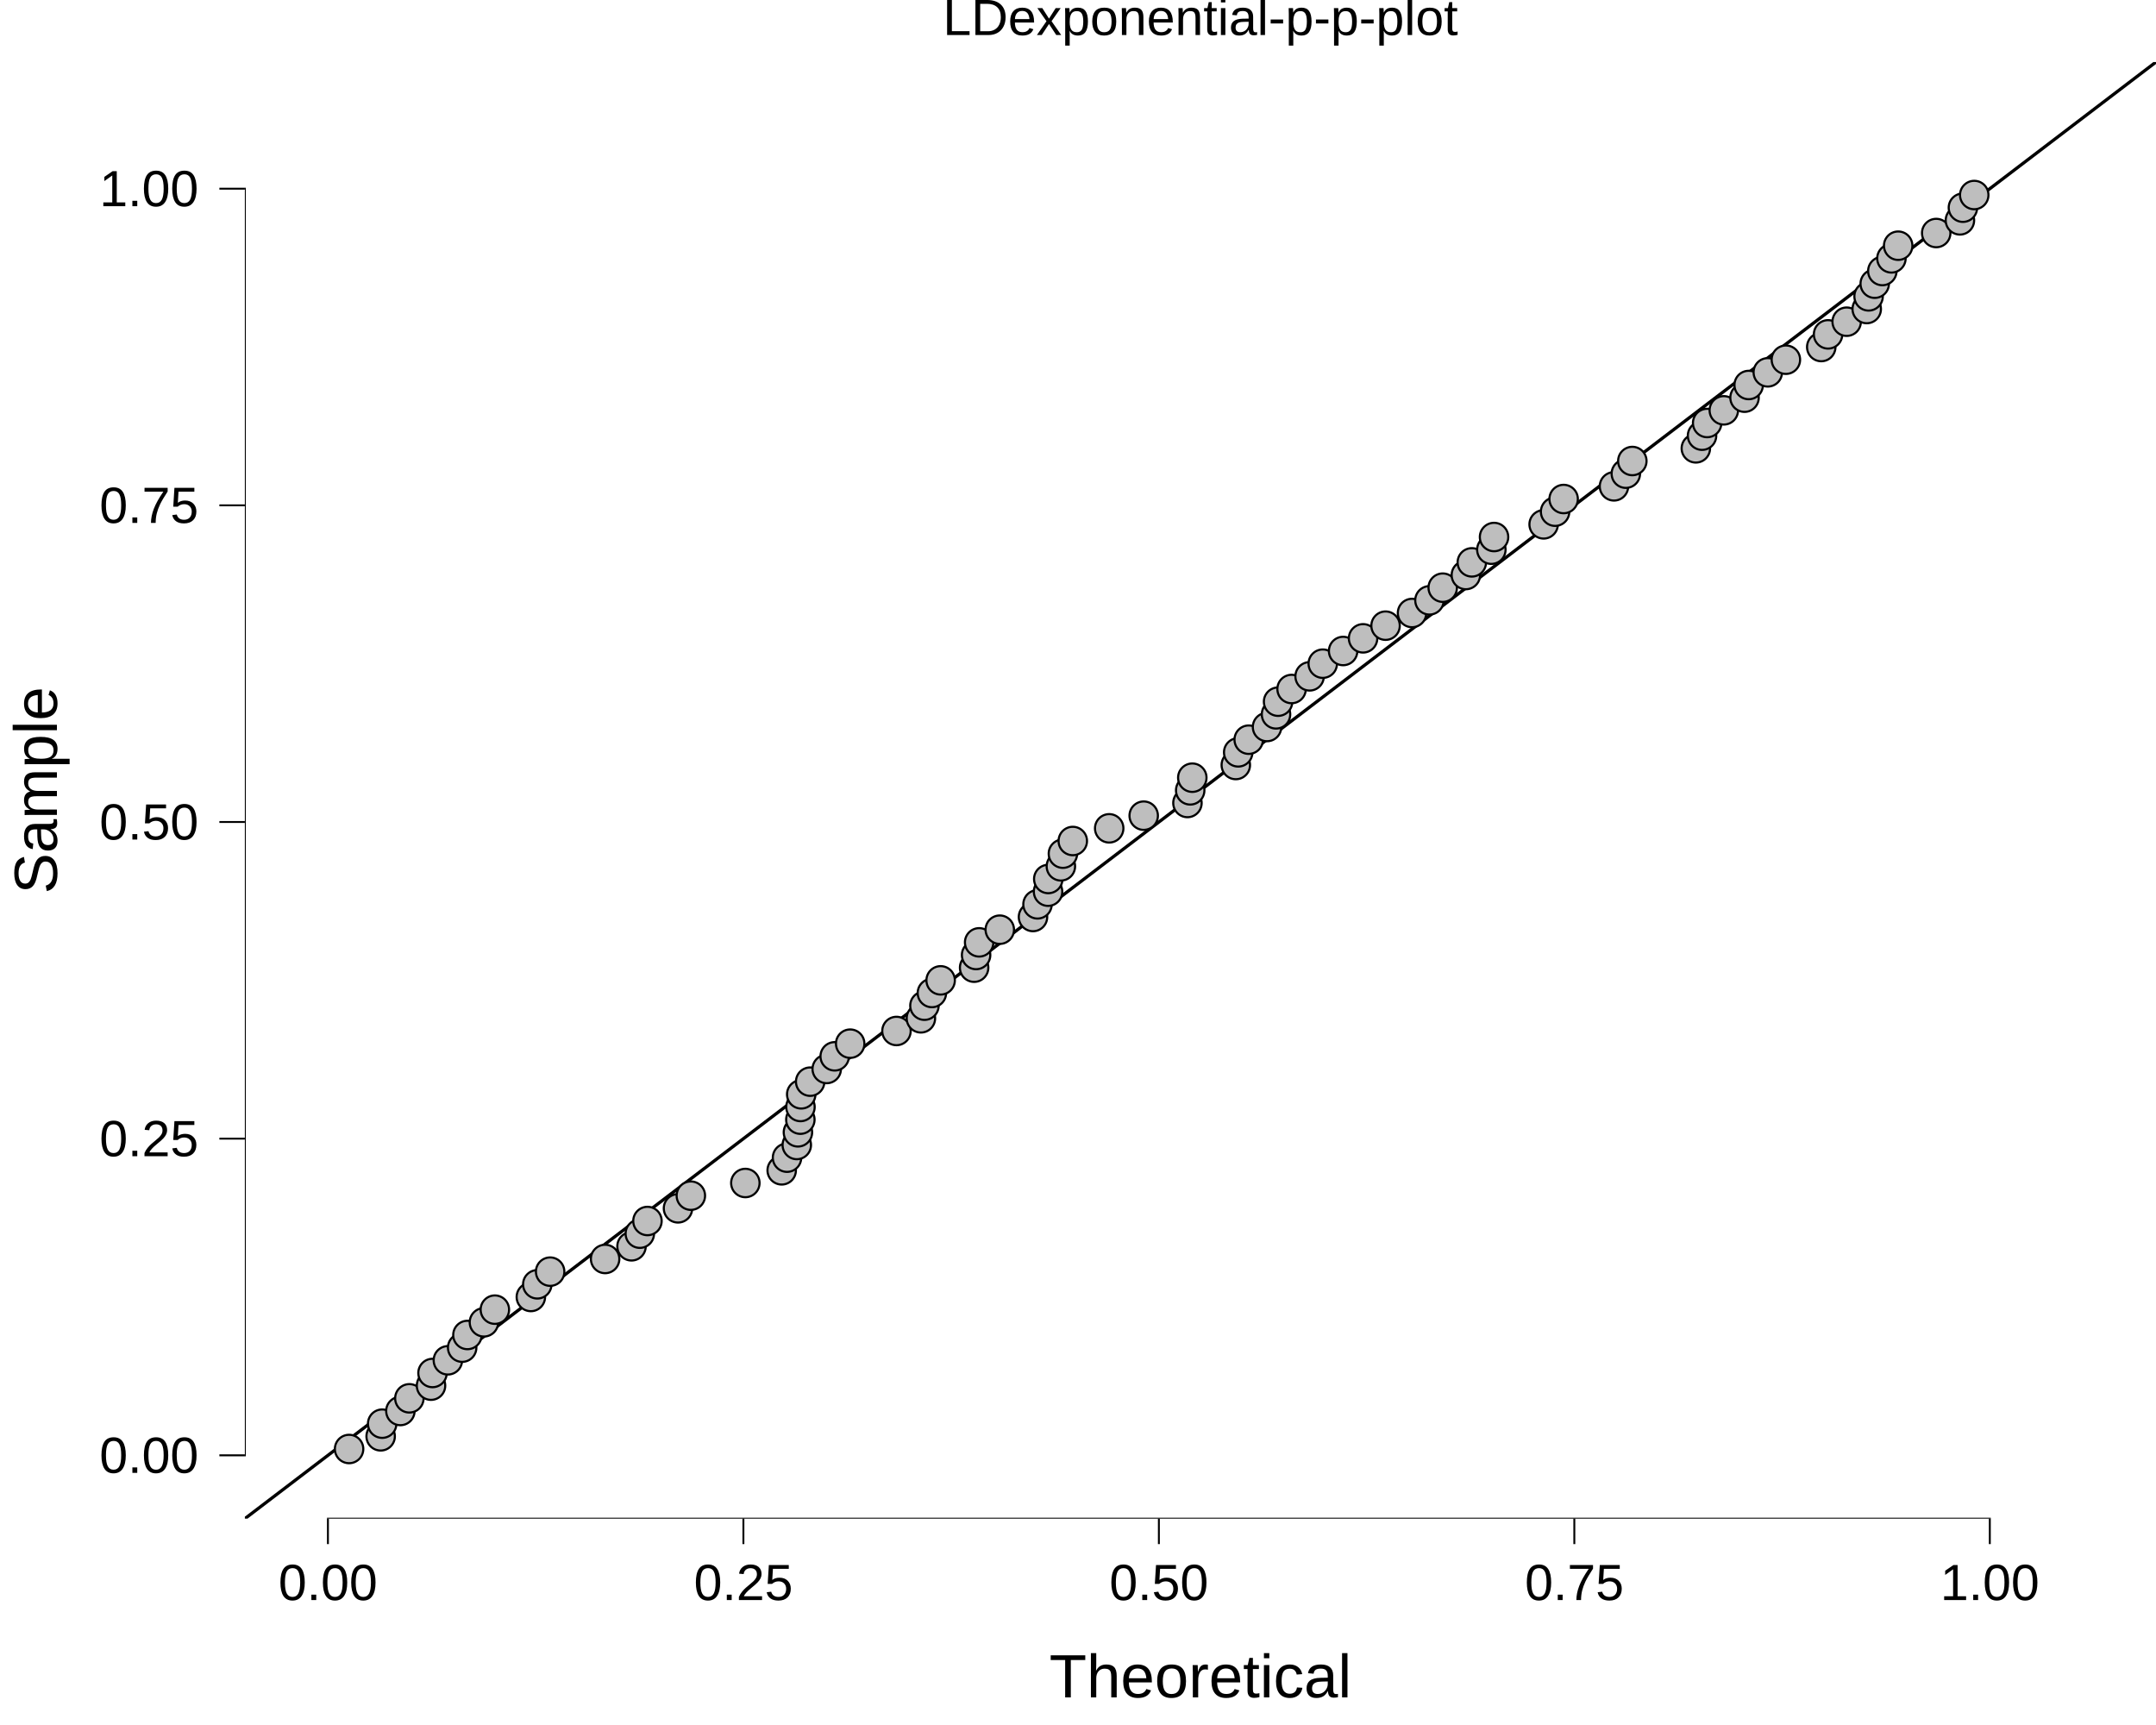
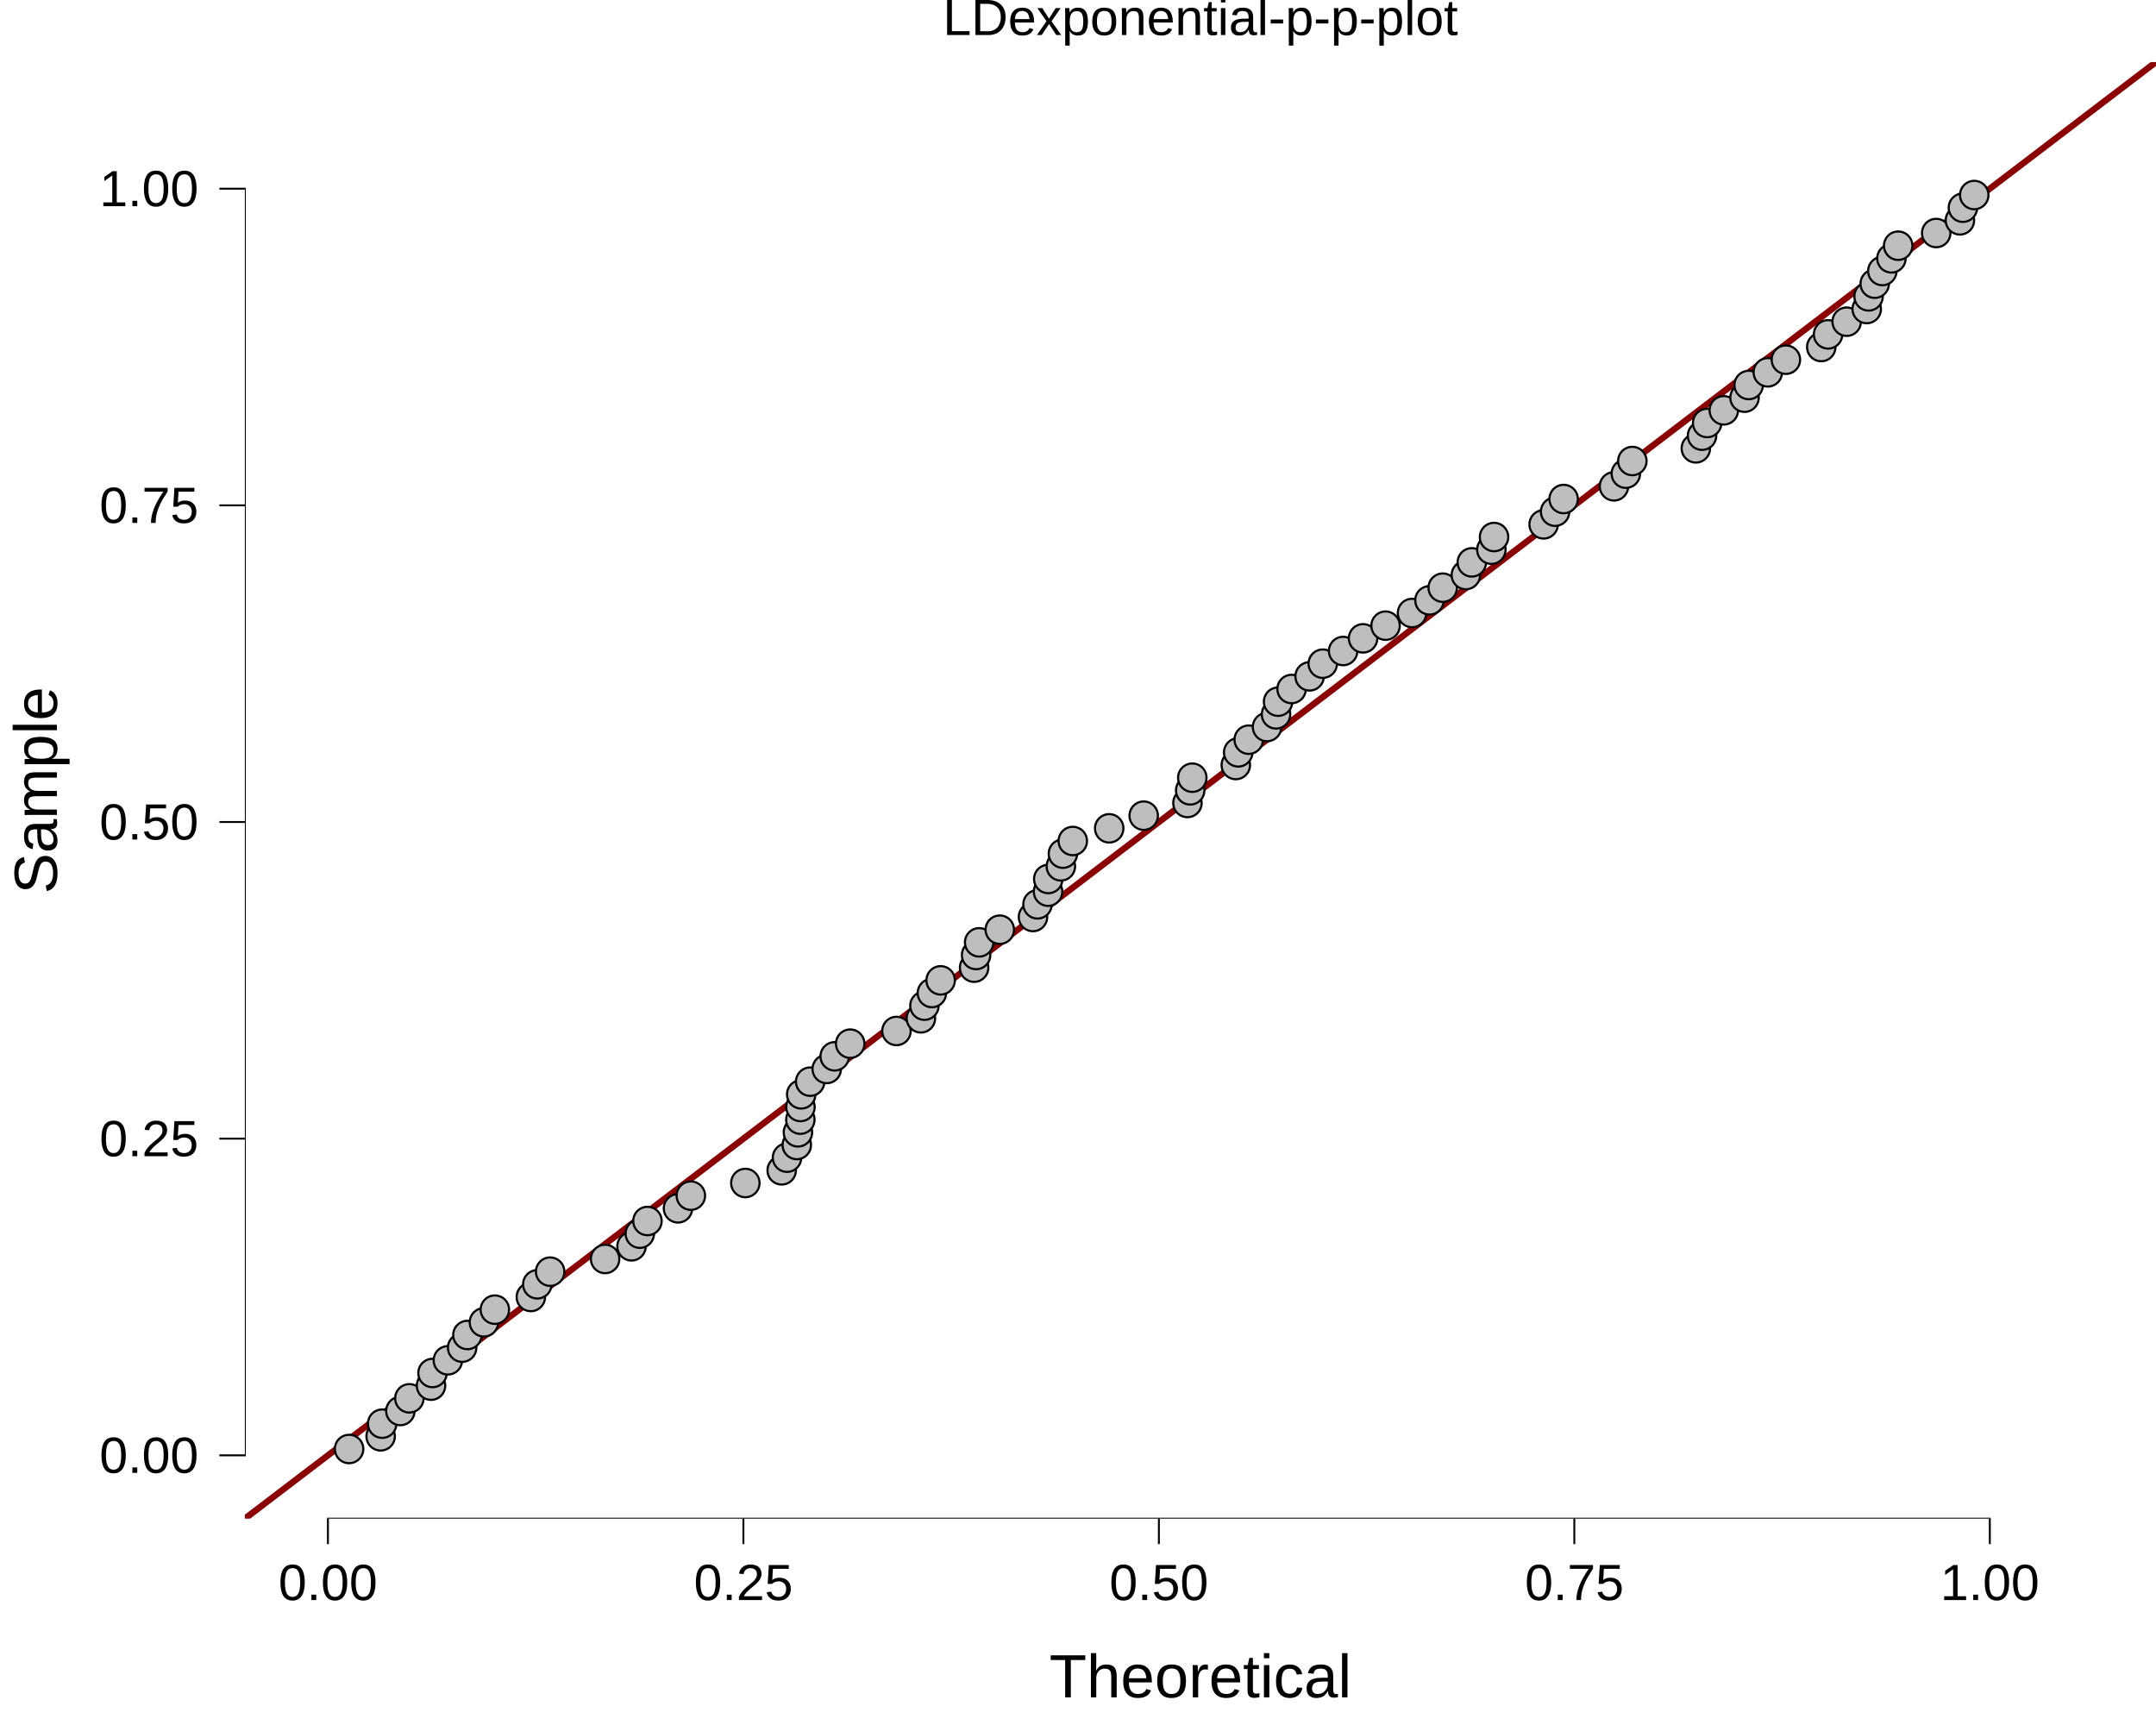
<svg xmlns="http://www.w3.org/2000/svg" viewBox="0 0 720.00 576.00">
  <defs>
    <style type="text/css">
    line, polyline, polygon, path, rect, circle {
      fill: none;
      stroke: #000000;
      stroke-linecap: round;
      stroke-linejoin: round;
      stroke-miterlimit: 10.00;
    }
  </style>
  </defs>
  <rect width="100%" height="100%" style="stroke: none; fill: #FFFFFF;" />
  <rect x="0.00" y="0.00" width="720.00" height="576.00" style="stroke-width: 10.67; stroke: none;" />
  <defs>
    <clipPath id="cpODEuNzd8NzIwLjAwfDUwNy4xMHwyMC43MQ==">
      <rect x="81.77" y="20.71" width="638.23" height="486.38" />
    </clipPath>
  </defs>
  <rect x="81.77" y="20.71" width="638.23" height="486.38" style="stroke-width: 10.67; stroke: none;" clip-path="url(#cpODEuNzd8NzIwLjAwfDUwNy4xMHwyMC43MQ==)" />
-   <line x1="81.77" y1="507.10" x2="720.00" y2="20.71" style="stroke-width: 1.07; stroke-linecap: butt;" clip-path="url(#cpODEuNzd8NzIwLjAwfDUwNy4xMHwyMC43MQ==)" />
+   <line x1="81.77" y1="507.10" x2="720.00" y2="20.71" style="stroke-width: 2.13; stroke: #8B0000; stroke-linecap: butt;" clip-path="url(#cpODEuNzd8NzIwLjAwfDUwNy4xMHwyMC43MQ==)" />
  <circle cx="116.58" cy="483.84" r="3.56pt" style="stroke-width: 0.71; fill: #BEBEBE;" clip-path="url(#cpODEuNzd8NzIwLjAwfDUwNy4xMHwyMC43MQ==)" />
  <circle cx="127.12" cy="479.61" r="3.56pt" style="stroke-width: 0.71; fill: #BEBEBE;" clip-path="url(#cpODEuNzd8NzIwLjAwfDUwNy4xMHwyMC43MQ==)" />
  <circle cx="127.63" cy="475.38" r="3.56pt" style="stroke-width: 0.71; fill: #BEBEBE;" clip-path="url(#cpODEuNzd8NzIwLjAwfDUwNy4xMHwyMC43MQ==)" />
  <circle cx="133.71" cy="471.15" r="3.56pt" style="stroke-width: 0.71; fill: #BEBEBE;" clip-path="url(#cpODEuNzd8NzIwLjAwfDUwNy4xMHwyMC43MQ==)" />
  <circle cx="136.71" cy="466.92" r="3.56pt" style="stroke-width: 0.71; fill: #BEBEBE;" clip-path="url(#cpODEuNzd8NzIwLjAwfDUwNy4xMHwyMC43MQ==)" />
  <circle cx="143.94" cy="462.69" r="3.56pt" style="stroke-width: 0.71; fill: #BEBEBE;" clip-path="url(#cpODEuNzd8NzIwLjAwfDUwNy4xMHwyMC43MQ==)" />
  <circle cx="144.44" cy="458.46" r="3.56pt" style="stroke-width: 0.71; fill: #BEBEBE;" clip-path="url(#cpODEuNzd8NzIwLjAwfDUwNy4xMHwyMC43MQ==)" />
  <circle cx="149.57" cy="454.23" r="3.56pt" style="stroke-width: 0.71; fill: #BEBEBE;" clip-path="url(#cpODEuNzd8NzIwLjAwfDUwNy4xMHwyMC43MQ==)" />
  <circle cx="154.34" cy="450.00" r="3.56pt" style="stroke-width: 0.71; fill: #BEBEBE;" clip-path="url(#cpODEuNzd8NzIwLjAwfDUwNy4xMHwyMC43MQ==)" />
  <circle cx="156.10" cy="445.77" r="3.56pt" style="stroke-width: 0.71; fill: #BEBEBE;" clip-path="url(#cpODEuNzd8NzIwLjAwfDUwNy4xMHwyMC43MQ==)" />
  <circle cx="161.61" cy="441.54" r="3.56pt" style="stroke-width: 0.71; fill: #BEBEBE;" clip-path="url(#cpODEuNzd8NzIwLjAwfDUwNy4xMHwyMC43MQ==)" />
  <circle cx="165.26" cy="437.31" r="3.56pt" style="stroke-width: 0.71; fill: #BEBEBE;" clip-path="url(#cpODEuNzd8NzIwLjAwfDUwNy4xMHwyMC43MQ==)" />
  <circle cx="177.28" cy="433.08" r="3.56pt" style="stroke-width: 0.71; fill: #BEBEBE;" clip-path="url(#cpODEuNzd8NzIwLjAwfDUwNy4xMHwyMC43MQ==)" />
  <circle cx="179.43" cy="428.85" r="3.56pt" style="stroke-width: 0.71; fill: #BEBEBE;" clip-path="url(#cpODEuNzd8NzIwLjAwfDUwNy4xMHwyMC43MQ==)" />
  <circle cx="183.72" cy="424.62" r="3.56pt" style="stroke-width: 0.71; fill: #BEBEBE;" clip-path="url(#cpODEuNzd8NzIwLjAwfDUwNy4xMHwyMC43MQ==)" />
  <circle cx="202.08" cy="420.39" r="3.56pt" style="stroke-width: 0.71; fill: #BEBEBE;" clip-path="url(#cpODEuNzd8NzIwLjAwfDUwNy4xMHwyMC43MQ==)" />
  <circle cx="210.90" cy="416.16" r="3.56pt" style="stroke-width: 0.71; fill: #BEBEBE;" clip-path="url(#cpODEuNzd8NzIwLjAwfDUwNy4xMHwyMC43MQ==)" />
  <circle cx="213.67" cy="411.94" r="3.56pt" style="stroke-width: 0.71; fill: #BEBEBE;" clip-path="url(#cpODEuNzd8NzIwLjAwfDUwNy4xMHwyMC43MQ==)" />
  <circle cx="216.22" cy="407.71" r="3.56pt" style="stroke-width: 0.71; fill: #BEBEBE;" clip-path="url(#cpODEuNzd8NzIwLjAwfDUwNy4xMHwyMC43MQ==)" />
  <circle cx="226.42" cy="403.48" r="3.56pt" style="stroke-width: 0.71; fill: #BEBEBE;" clip-path="url(#cpODEuNzd8NzIwLjAwfDUwNy4xMHwyMC43MQ==)" />
  <circle cx="230.71" cy="399.25" r="3.56pt" style="stroke-width: 0.71; fill: #BEBEBE;" clip-path="url(#cpODEuNzd8NzIwLjAwfDUwNy4xMHwyMC43MQ==)" />
  <circle cx="248.91" cy="395.02" r="3.56pt" style="stroke-width: 0.71; fill: #BEBEBE;" clip-path="url(#cpODEuNzd8NzIwLjAwfDUwNy4xMHwyMC43MQ==)" />
  <circle cx="261.05" cy="390.79" r="3.56pt" style="stroke-width: 0.71; fill: #BEBEBE;" clip-path="url(#cpODEuNzd8NzIwLjAwfDUwNy4xMHwyMC43MQ==)" />
  <circle cx="262.83" cy="386.56" r="3.56pt" style="stroke-width: 0.71; fill: #BEBEBE;" clip-path="url(#cpODEuNzd8NzIwLjAwfDUwNy4xMHwyMC43MQ==)" />
  <circle cx="266.09" cy="382.33" r="3.56pt" style="stroke-width: 0.71; fill: #BEBEBE;" clip-path="url(#cpODEuNzd8NzIwLjAwfDUwNy4xMHwyMC43MQ==)" />
  <circle cx="266.47" cy="378.10" r="3.56pt" style="stroke-width: 0.71; fill: #BEBEBE;" clip-path="url(#cpODEuNzd8NzIwLjAwfDUwNy4xMHwyMC43MQ==)" />
  <circle cx="267.28" cy="373.87" r="3.56pt" style="stroke-width: 0.71; fill: #BEBEBE;" clip-path="url(#cpODEuNzd8NzIwLjAwfDUwNy4xMHwyMC43MQ==)" />
  <circle cx="267.32" cy="369.64" r="3.56pt" style="stroke-width: 0.71; fill: #BEBEBE;" clip-path="url(#cpODEuNzd8NzIwLjAwfDUwNy4xMHwyMC43MQ==)" />
  <circle cx="267.57" cy="365.41" r="3.56pt" style="stroke-width: 0.71; fill: #BEBEBE;" clip-path="url(#cpODEuNzd8NzIwLjAwfDUwNy4xMHwyMC43MQ==)" />
  <circle cx="270.56" cy="361.18" r="3.56pt" style="stroke-width: 0.71; fill: #BEBEBE;" clip-path="url(#cpODEuNzd8NzIwLjAwfDUwNy4xMHwyMC43MQ==)" />
  <circle cx="276.09" cy="356.95" r="3.56pt" style="stroke-width: 0.71; fill: #BEBEBE;" clip-path="url(#cpODEuNzd8NzIwLjAwfDUwNy4xMHwyMC43MQ==)" />
  <circle cx="278.75" cy="352.72" r="3.56pt" style="stroke-width: 0.71; fill: #BEBEBE;" clip-path="url(#cpODEuNzd8NzIwLjAwfDUwNy4xMHwyMC43MQ==)" />
  <circle cx="283.92" cy="348.49" r="3.56pt" style="stroke-width: 0.71; fill: #BEBEBE;" clip-path="url(#cpODEuNzd8NzIwLjAwfDUwNy4xMHwyMC43MQ==)" />
  <circle cx="299.38" cy="344.26" r="3.56pt" style="stroke-width: 0.71; fill: #BEBEBE;" clip-path="url(#cpODEuNzd8NzIwLjAwfDUwNy4xMHwyMC43MQ==)" />
  <circle cx="307.54" cy="340.03" r="3.56pt" style="stroke-width: 0.71; fill: #BEBEBE;" clip-path="url(#cpODEuNzd8NzIwLjAwfDUwNy4xMHwyMC43MQ==)" />
  <circle cx="308.72" cy="335.81" r="3.56pt" style="stroke-width: 0.71; fill: #BEBEBE;" clip-path="url(#cpODEuNzd8NzIwLjAwfDUwNy4xMHwyMC43MQ==)" />
  <circle cx="311.21" cy="331.58" r="3.56pt" style="stroke-width: 0.71; fill: #BEBEBE;" clip-path="url(#cpODEuNzd8NzIwLjAwfDUwNy4xMHwyMC43MQ==)" />
  <circle cx="314.13" cy="327.35" r="3.56pt" style="stroke-width: 0.71; fill: #BEBEBE;" clip-path="url(#cpODEuNzd8NzIwLjAwfDUwNy4xMHwyMC43MQ==)" />
  <circle cx="325.31" cy="323.12" r="3.56pt" style="stroke-width: 0.71; fill: #BEBEBE;" clip-path="url(#cpODEuNzd8NzIwLjAwfDUwNy4xMHwyMC43MQ==)" />
  <circle cx="325.97" cy="318.89" r="3.56pt" style="stroke-width: 0.71; fill: #BEBEBE;" clip-path="url(#cpODEuNzd8NzIwLjAwfDUwNy4xMHwyMC43MQ==)" />
  <circle cx="326.99" cy="314.66" r="3.56pt" style="stroke-width: 0.71; fill: #BEBEBE;" clip-path="url(#cpODEuNzd8NzIwLjAwfDUwNy4xMHwyMC43MQ==)" />
  <circle cx="333.88" cy="310.43" r="3.56pt" style="stroke-width: 0.71; fill: #BEBEBE;" clip-path="url(#cpODEuNzd8NzIwLjAwfDUwNy4xMHwyMC43MQ==)" />
  <circle cx="344.97" cy="306.20" r="3.56pt" style="stroke-width: 0.71; fill: #BEBEBE;" clip-path="url(#cpODEuNzd8NzIwLjAwfDUwNy4xMHwyMC43MQ==)" />
  <circle cx="346.48" cy="301.97" r="3.56pt" style="stroke-width: 0.71; fill: #BEBEBE;" clip-path="url(#cpODEuNzd8NzIwLjAwfDUwNy4xMHwyMC43MQ==)" />
  <circle cx="350.00" cy="297.74" r="3.56pt" style="stroke-width: 0.71; fill: #BEBEBE;" clip-path="url(#cpODEuNzd8NzIwLjAwfDUwNy4xMHwyMC43MQ==)" />
  <circle cx="350.07" cy="293.51" r="3.56pt" style="stroke-width: 0.71; fill: #BEBEBE;" clip-path="url(#cpODEuNzd8NzIwLjAwfDUwNy4xMHwyMC43MQ==)" />
  <circle cx="354.28" cy="289.28" r="3.56pt" style="stroke-width: 0.71; fill: #BEBEBE;" clip-path="url(#cpODEuNzd8NzIwLjAwfDUwNy4xMHwyMC43MQ==)" />
  <circle cx="354.96" cy="285.05" r="3.56pt" style="stroke-width: 0.71; fill: #BEBEBE;" clip-path="url(#cpODEuNzd8NzIwLjAwfDUwNy4xMHwyMC43MQ==)" />
  <circle cx="358.26" cy="280.82" r="3.56pt" style="stroke-width: 0.71; fill: #BEBEBE;" clip-path="url(#cpODEuNzd8NzIwLjAwfDUwNy4xMHwyMC43MQ==)" />
  <circle cx="370.42" cy="276.59" r="3.56pt" style="stroke-width: 0.71; fill: #BEBEBE;" clip-path="url(#cpODEuNzd8NzIwLjAwfDUwNy4xMHwyMC43MQ==)" />
  <circle cx="381.94" cy="272.36" r="3.56pt" style="stroke-width: 0.71; fill: #BEBEBE;" clip-path="url(#cpODEuNzd8NzIwLjAwfDUwNy4xMHwyMC43MQ==)" />
  <circle cx="396.55" cy="268.13" r="3.56pt" style="stroke-width: 0.71; fill: #BEBEBE;" clip-path="url(#cpODEuNzd8NzIwLjAwfDUwNy4xMHwyMC43MQ==)" />
  <circle cx="397.47" cy="263.91" r="3.56pt" style="stroke-width: 0.71; fill: #BEBEBE;" clip-path="url(#cpODEuNzd8NzIwLjAwfDUwNy4xMHwyMC43MQ==)" />
  <circle cx="398.17" cy="259.68" r="3.56pt" style="stroke-width: 0.71; fill: #BEBEBE;" clip-path="url(#cpODEuNzd8NzIwLjAwfDUwNy4xMHwyMC43MQ==)" />
  <circle cx="412.70" cy="255.45" r="3.56pt" style="stroke-width: 0.71; fill: #BEBEBE;" clip-path="url(#cpODEuNzd8NzIwLjAwfDUwNy4xMHwyMC43MQ==)" />
  <circle cx="413.50" cy="251.22" r="3.56pt" style="stroke-width: 0.71; fill: #BEBEBE;" clip-path="url(#cpODEuNzd8NzIwLjAwfDUwNy4xMHwyMC43MQ==)" />
  <circle cx="417.01" cy="246.99" r="3.56pt" style="stroke-width: 0.71; fill: #BEBEBE;" clip-path="url(#cpODEuNzd8NzIwLjAwfDUwNy4xMHwyMC43MQ==)" />
  <circle cx="423.13" cy="242.76" r="3.56pt" style="stroke-width: 0.71; fill: #BEBEBE;" clip-path="url(#cpODEuNzd8NzIwLjAwfDUwNy4xMHwyMC43MQ==)" />
  <circle cx="426.13" cy="238.53" r="3.56pt" style="stroke-width: 0.71; fill: #BEBEBE;" clip-path="url(#cpODEuNzd8NzIwLjAwfDUwNy4xMHwyMC43MQ==)" />
  <circle cx="426.82" cy="234.30" r="3.56pt" style="stroke-width: 0.71; fill: #BEBEBE;" clip-path="url(#cpODEuNzd8NzIwLjAwfDUwNy4xMHwyMC43MQ==)" />
  <circle cx="431.33" cy="230.07" r="3.56pt" style="stroke-width: 0.71; fill: #BEBEBE;" clip-path="url(#cpODEuNzd8NzIwLjAwfDUwNy4xMHwyMC43MQ==)" />
  <circle cx="437.35" cy="225.84" r="3.56pt" style="stroke-width: 0.71; fill: #BEBEBE;" clip-path="url(#cpODEuNzd8NzIwLjAwfDUwNy4xMHwyMC43MQ==)" />
  <circle cx="441.74" cy="221.61" r="3.56pt" style="stroke-width: 0.71; fill: #BEBEBE;" clip-path="url(#cpODEuNzd8NzIwLjAwfDUwNy4xMHwyMC43MQ==)" />
  <circle cx="448.54" cy="217.38" r="3.56pt" style="stroke-width: 0.71; fill: #BEBEBE;" clip-path="url(#cpODEuNzd8NzIwLjAwfDUwNy4xMHwyMC43MQ==)" />
  <circle cx="455.20" cy="213.15" r="3.56pt" style="stroke-width: 0.71; fill: #BEBEBE;" clip-path="url(#cpODEuNzd8NzIwLjAwfDUwNy4xMHwyMC43MQ==)" />
  <circle cx="462.71" cy="208.92" r="3.56pt" style="stroke-width: 0.71; fill: #BEBEBE;" clip-path="url(#cpODEuNzd8NzIwLjAwfDUwNy4xMHwyMC43MQ==)" />
  <circle cx="471.55" cy="204.69" r="3.56pt" style="stroke-width: 0.71; fill: #BEBEBE;" clip-path="url(#cpODEuNzd8NzIwLjAwfDUwNy4xMHwyMC43MQ==)" />
  <circle cx="477.37" cy="200.46" r="3.56pt" style="stroke-width: 0.71; fill: #BEBEBE;" clip-path="url(#cpODEuNzd8NzIwLjAwfDUwNy4xMHwyMC43MQ==)" />
  <circle cx="481.80" cy="196.23" r="3.56pt" style="stroke-width: 0.71; fill: #BEBEBE;" clip-path="url(#cpODEuNzd8NzIwLjAwfDUwNy4xMHwyMC43MQ==)" />
  <circle cx="489.53" cy="192.01" r="3.56pt" style="stroke-width: 0.71; fill: #BEBEBE;" clip-path="url(#cpODEuNzd8NzIwLjAwfDUwNy4xMHwyMC43MQ==)" />
  <circle cx="491.52" cy="187.78" r="3.56pt" style="stroke-width: 0.71; fill: #BEBEBE;" clip-path="url(#cpODEuNzd8NzIwLjAwfDUwNy4xMHwyMC43MQ==)" />
  <circle cx="498.04" cy="183.55" r="3.56pt" style="stroke-width: 0.71; fill: #BEBEBE;" clip-path="url(#cpODEuNzd8NzIwLjAwfDUwNy4xMHwyMC43MQ==)" />
  <circle cx="498.94" cy="179.32" r="3.56pt" style="stroke-width: 0.71; fill: #BEBEBE;" clip-path="url(#cpODEuNzd8NzIwLjAwfDUwNy4xMHwyMC43MQ==)" />
  <circle cx="515.50" cy="175.09" r="3.56pt" style="stroke-width: 0.71; fill: #BEBEBE;" clip-path="url(#cpODEuNzd8NzIwLjAwfDUwNy4xMHwyMC43MQ==)" />
  <circle cx="519.33" cy="170.86" r="3.56pt" style="stroke-width: 0.71; fill: #BEBEBE;" clip-path="url(#cpODEuNzd8NzIwLjAwfDUwNy4xMHwyMC43MQ==)" />
  <circle cx="522.18" cy="166.63" r="3.56pt" style="stroke-width: 0.71; fill: #BEBEBE;" clip-path="url(#cpODEuNzd8NzIwLjAwfDUwNy4xMHwyMC43MQ==)" />
  <circle cx="538.99" cy="162.40" r="3.56pt" style="stroke-width: 0.71; fill: #BEBEBE;" clip-path="url(#cpODEuNzd8NzIwLjAwfDUwNy4xMHwyMC43MQ==)" />
  <circle cx="542.95" cy="158.17" r="3.56pt" style="stroke-width: 0.71; fill: #BEBEBE;" clip-path="url(#cpODEuNzd8NzIwLjAwfDUwNy4xMHwyMC43MQ==)" />
  <circle cx="545.12" cy="153.94" r="3.56pt" style="stroke-width: 0.71; fill: #BEBEBE;" clip-path="url(#cpODEuNzd8NzIwLjAwfDUwNy4xMHwyMC43MQ==)" />
  <circle cx="566.33" cy="149.71" r="3.56pt" style="stroke-width: 0.71; fill: #BEBEBE;" clip-path="url(#cpODEuNzd8NzIwLjAwfDUwNy4xMHwyMC43MQ==)" />
  <circle cx="568.40" cy="145.48" r="3.56pt" style="stroke-width: 0.71; fill: #BEBEBE;" clip-path="url(#cpODEuNzd8NzIwLjAwfDUwNy4xMHwyMC43MQ==)" />
  <circle cx="570.11" cy="141.25" r="3.56pt" style="stroke-width: 0.71; fill: #BEBEBE;" clip-path="url(#cpODEuNzd8NzIwLjAwfDUwNy4xMHwyMC43MQ==)" />
  <circle cx="575.67" cy="137.02" r="3.56pt" style="stroke-width: 0.71; fill: #BEBEBE;" clip-path="url(#cpODEuNzd8NzIwLjAwfDUwNy4xMHwyMC43MQ==)" />
  <circle cx="582.59" cy="132.79" r="3.56pt" style="stroke-width: 0.71; fill: #BEBEBE;" clip-path="url(#cpODEuNzd8NzIwLjAwfDUwNy4xMHwyMC43MQ==)" />
  <circle cx="583.98" cy="128.56" r="3.56pt" style="stroke-width: 0.71; fill: #BEBEBE;" clip-path="url(#cpODEuNzd8NzIwLjAwfDUwNy4xMHwyMC43MQ==)" />
  <circle cx="590.36" cy="124.33" r="3.56pt" style="stroke-width: 0.71; fill: #BEBEBE;" clip-path="url(#cpODEuNzd8NzIwLjAwfDUwNy4xMHwyMC43MQ==)" />
  <circle cx="596.40" cy="120.11" r="3.56pt" style="stroke-width: 0.71; fill: #BEBEBE;" clip-path="url(#cpODEuNzd8NzIwLjAwfDUwNy4xMHwyMC43MQ==)" />
  <circle cx="608.21" cy="115.88" r="3.56pt" style="stroke-width: 0.71; fill: #BEBEBE;" clip-path="url(#cpODEuNzd8NzIwLjAwfDUwNy4xMHwyMC43MQ==)" />
  <circle cx="610.49" cy="111.65" r="3.56pt" style="stroke-width: 0.71; fill: #BEBEBE;" clip-path="url(#cpODEuNzd8NzIwLjAwfDUwNy4xMHwyMC43MQ==)" />
  <circle cx="616.70" cy="107.42" r="3.56pt" style="stroke-width: 0.71; fill: #BEBEBE;" clip-path="url(#cpODEuNzd8NzIwLjAwfDUwNy4xMHwyMC43MQ==)" />
  <circle cx="623.40" cy="103.19" r="3.56pt" style="stroke-width: 0.71; fill: #BEBEBE;" clip-path="url(#cpODEuNzd8NzIwLjAwfDUwNy4xMHwyMC43MQ==)" />
  <circle cx="624.02" cy="98.96" r="3.56pt" style="stroke-width: 0.71; fill: #BEBEBE;" clip-path="url(#cpODEuNzd8NzIwLjAwfDUwNy4xMHwyMC43MQ==)" />
  <circle cx="626.07" cy="94.73" r="3.56pt" style="stroke-width: 0.71; fill: #BEBEBE;" clip-path="url(#cpODEuNzd8NzIwLjAwfDUwNy4xMHwyMC43MQ==)" />
  <circle cx="628.61" cy="90.50" r="3.56pt" style="stroke-width: 0.71; fill: #BEBEBE;" clip-path="url(#cpODEuNzd8NzIwLjAwfDUwNy4xMHwyMC43MQ==)" />
  <circle cx="631.65" cy="86.27" r="3.56pt" style="stroke-width: 0.71; fill: #BEBEBE;" clip-path="url(#cpODEuNzd8NzIwLjAwfDUwNy4xMHwyMC43MQ==)" />
  <circle cx="633.90" cy="82.04" r="3.56pt" style="stroke-width: 0.71; fill: #BEBEBE;" clip-path="url(#cpODEuNzd8NzIwLjAwfDUwNy4xMHwyMC43MQ==)" />
  <circle cx="646.60" cy="77.81" r="3.56pt" style="stroke-width: 0.71; fill: #BEBEBE;" clip-path="url(#cpODEuNzd8NzIwLjAwfDUwNy4xMHwyMC43MQ==)" />
  <circle cx="654.52" cy="73.58" r="3.56pt" style="stroke-width: 0.71; fill: #BEBEBE;" clip-path="url(#cpODEuNzd8NzIwLjAwfDUwNy4xMHwyMC43MQ==)" />
  <circle cx="655.52" cy="69.35" r="3.56pt" style="stroke-width: 0.71; fill: #BEBEBE;" clip-path="url(#cpODEuNzd8NzIwLjAwfDUwNy4xMHwyMC43MQ==)" />
  <circle cx="659.30" cy="65.12" r="3.56pt" style="stroke-width: 0.71; fill: #BEBEBE;" clip-path="url(#cpODEuNzd8NzIwLjAwfDUwNy4xMHwyMC43MQ==)" />
  <line x1="109.20" y1="507.10" x2="664.82" y2="507.10" style="stroke-width: 0.64; stroke-linecap: butt;" clip-path="url(#cpODEuNzd8NzIwLjAwfDUwNy4xMHwyMC43MQ==)" />
  <line x1="81.77" y1="486.27" x2="81.77" y2="62.69" style="stroke-width: 0.64; stroke-linecap: butt;" clip-path="url(#cpODEuNzd8NzIwLjAwfDUwNy4xMHwyMC43MQ==)" />
  <rect x="81.77" y="20.71" width="638.23" height="486.38" style="stroke-width: 0.00; stroke: none;" clip-path="url(#cpODEuNzd8NzIwLjAwfDUwNy4xMHwyMC43MQ==)" />
  <defs>
    <clipPath id="cpMC4wMHw3MjAuMDB8NTc2LjAwfDAuMDA=">
      <rect x="0.00" y="0.00" width="720.00" height="576.00" />
    </clipPath>
  </defs>
  <polyline points="81.77,507.10 81.77,20.71 " style="stroke-width: 0.00; stroke: none; stroke-linecap: butt;" clip-path="url(#cpMC4wMHw3MjAuMDB8NTc2LjAwfDAuMDA=)" />
  <g clip-path="url(#cpMC4wMHw3MjAuMDB8NTc2LjAwfDAuMDA=)">
    <text x="33.21" y="491.80" style="font-size: 17.00px; font-family: Liberation Sans;" textLength="33.08px" lengthAdjust="spacingAndGlyphs">0.00</text>
  </g>
  <g clip-path="url(#cpMC4wMHw3MjAuMDB8NTc2LjAwfDAuMDA=)">
    <text x="33.21" y="386.07" style="font-size: 17.00px; font-family: Liberation Sans;" textLength="33.08px" lengthAdjust="spacingAndGlyphs">0.25</text>
  </g>
  <g clip-path="url(#cpMC4wMHw3MjAuMDB8NTc2LjAwfDAuMDA=)">
    <text x="33.21" y="280.33" style="font-size: 17.00px; font-family: Liberation Sans;" textLength="33.08px" lengthAdjust="spacingAndGlyphs">0.50</text>
  </g>
  <g clip-path="url(#cpMC4wMHw3MjAuMDB8NTc2LjAwfDAuMDA=)">
    <text x="33.21" y="174.60" style="font-size: 17.00px; font-family: Liberation Sans;" textLength="33.08px" lengthAdjust="spacingAndGlyphs">0.75</text>
  </g>
  <g clip-path="url(#cpMC4wMHw3MjAuMDB8NTc2LjAwfDAuMDA=)">
    <text x="33.21" y="68.86" style="font-size: 17.00px; font-family: Liberation Sans;" textLength="33.08px" lengthAdjust="spacingAndGlyphs">1.00</text>
  </g>
  <polyline points="73.26,485.95 81.77,485.95 " style="stroke-width: 0.64; stroke-linecap: butt;" clip-path="url(#cpMC4wMHw3MjAuMDB8NTc2LjAwfDAuMDA=)" />
  <polyline points="73.26,380.21 81.77,380.21 " style="stroke-width: 0.64; stroke-linecap: butt;" clip-path="url(#cpMC4wMHw3MjAuMDB8NTc2LjAwfDAuMDA=)" />
  <polyline points="73.26,274.48 81.77,274.48 " style="stroke-width: 0.64; stroke-linecap: butt;" clip-path="url(#cpMC4wMHw3MjAuMDB8NTc2LjAwfDAuMDA=)" />
  <polyline points="73.26,168.74 81.77,168.74 " style="stroke-width: 0.64; stroke-linecap: butt;" clip-path="url(#cpMC4wMHw3MjAuMDB8NTc2LjAwfDAuMDA=)" />
  <polyline points="73.26,63.01 81.77,63.01 " style="stroke-width: 0.64; stroke-linecap: butt;" clip-path="url(#cpMC4wMHw3MjAuMDB8NTc2LjAwfDAuMDA=)" />
  <polyline points="81.77,507.10 720.00,507.10 " style="stroke-width: 0.00; stroke: none; stroke-linecap: butt;" clip-path="url(#cpMC4wMHw3MjAuMDB8NTc2LjAwfDAuMDA=)" />
  <polyline points="109.51,515.60 109.51,507.10 " style="stroke-width: 0.64; stroke-linecap: butt;" clip-path="url(#cpMC4wMHw3MjAuMDB8NTc2LjAwfDAuMDA=)" />
  <polyline points="248.26,515.60 248.26,507.10 " style="stroke-width: 0.64; stroke-linecap: butt;" clip-path="url(#cpMC4wMHw3MjAuMDB8NTc2LjAwfDAuMDA=)" />
  <polyline points="387.01,515.60 387.01,507.10 " style="stroke-width: 0.64; stroke-linecap: butt;" clip-path="url(#cpMC4wMHw3MjAuMDB8NTc2LjAwfDAuMDA=)" />
  <polyline points="525.75,515.60 525.75,507.10 " style="stroke-width: 0.64; stroke-linecap: butt;" clip-path="url(#cpMC4wMHw3MjAuMDB8NTc2LjAwfDAuMDA=)" />
  <polyline points="664.50,515.60 664.50,507.10 " style="stroke-width: 0.64; stroke-linecap: butt;" clip-path="url(#cpMC4wMHw3MjAuMDB8NTc2LjAwfDAuMDA=)" />
  <g clip-path="url(#cpMC4wMHw3MjAuMDB8NTc2LjAwfDAuMDA=)">
    <text x="92.98" y="534.28" style="font-size: 17.00px; font-family: Liberation Sans;" textLength="33.08px" lengthAdjust="spacingAndGlyphs">0.00</text>
  </g>
  <g clip-path="url(#cpMC4wMHw3MjAuMDB8NTc2LjAwfDAuMDA=)">
    <text x="231.72" y="534.28" style="font-size: 17.00px; font-family: Liberation Sans;" textLength="33.08px" lengthAdjust="spacingAndGlyphs">0.25</text>
  </g>
  <g clip-path="url(#cpMC4wMHw3MjAuMDB8NTc2LjAwfDAuMDA=)">
    <text x="370.47" y="534.28" style="font-size: 17.00px; font-family: Liberation Sans;" textLength="33.08px" lengthAdjust="spacingAndGlyphs">0.50</text>
  </g>
  <g clip-path="url(#cpMC4wMHw3MjAuMDB8NTc2LjAwfDAuMDA=)">
    <text x="509.22" y="534.28" style="font-size: 17.00px; font-family: Liberation Sans;" textLength="33.08px" lengthAdjust="spacingAndGlyphs">0.75</text>
  </g>
  <g clip-path="url(#cpMC4wMHw3MjAuMDB8NTc2LjAwfDAuMDA=)">
    <text x="647.96" y="534.28" style="font-size: 17.00px; font-family: Liberation Sans;" textLength="33.08px" lengthAdjust="spacingAndGlyphs">1.00</text>
  </g>
  <g clip-path="url(#cpMC4wMHw3MjAuMDB8NTc2LjAwfDAuMDA=)">
    <text x="350.43" y="566.78" style="font-size: 20.40px; font-family: Liberation Sans;" textLength="100.91px" lengthAdjust="spacingAndGlyphs">Theoretical</text>
  </g>
  <g clip-path="url(#cpMC4wMHw3MjAuMDB8NTc2LjAwfDAuMDA=)">
    <text transform="translate(19.01,298.48) rotate(-90)" style="font-size: 20.40px; font-family: Liberation Sans;" textLength="69.14px" lengthAdjust="spacingAndGlyphs">Sample</text>
  </g>
  <g clip-path="url(#cpMC4wMHw3MjAuMDB8NTc2LjAwfDAuMDA=)">
    <text x="314.90" y="11.70" style="font-size: 17.00px; font-family: Liberation Sans;" textLength="171.97px" lengthAdjust="spacingAndGlyphs">LDexponential-p-p-plot</text>
  </g>
</svg>
